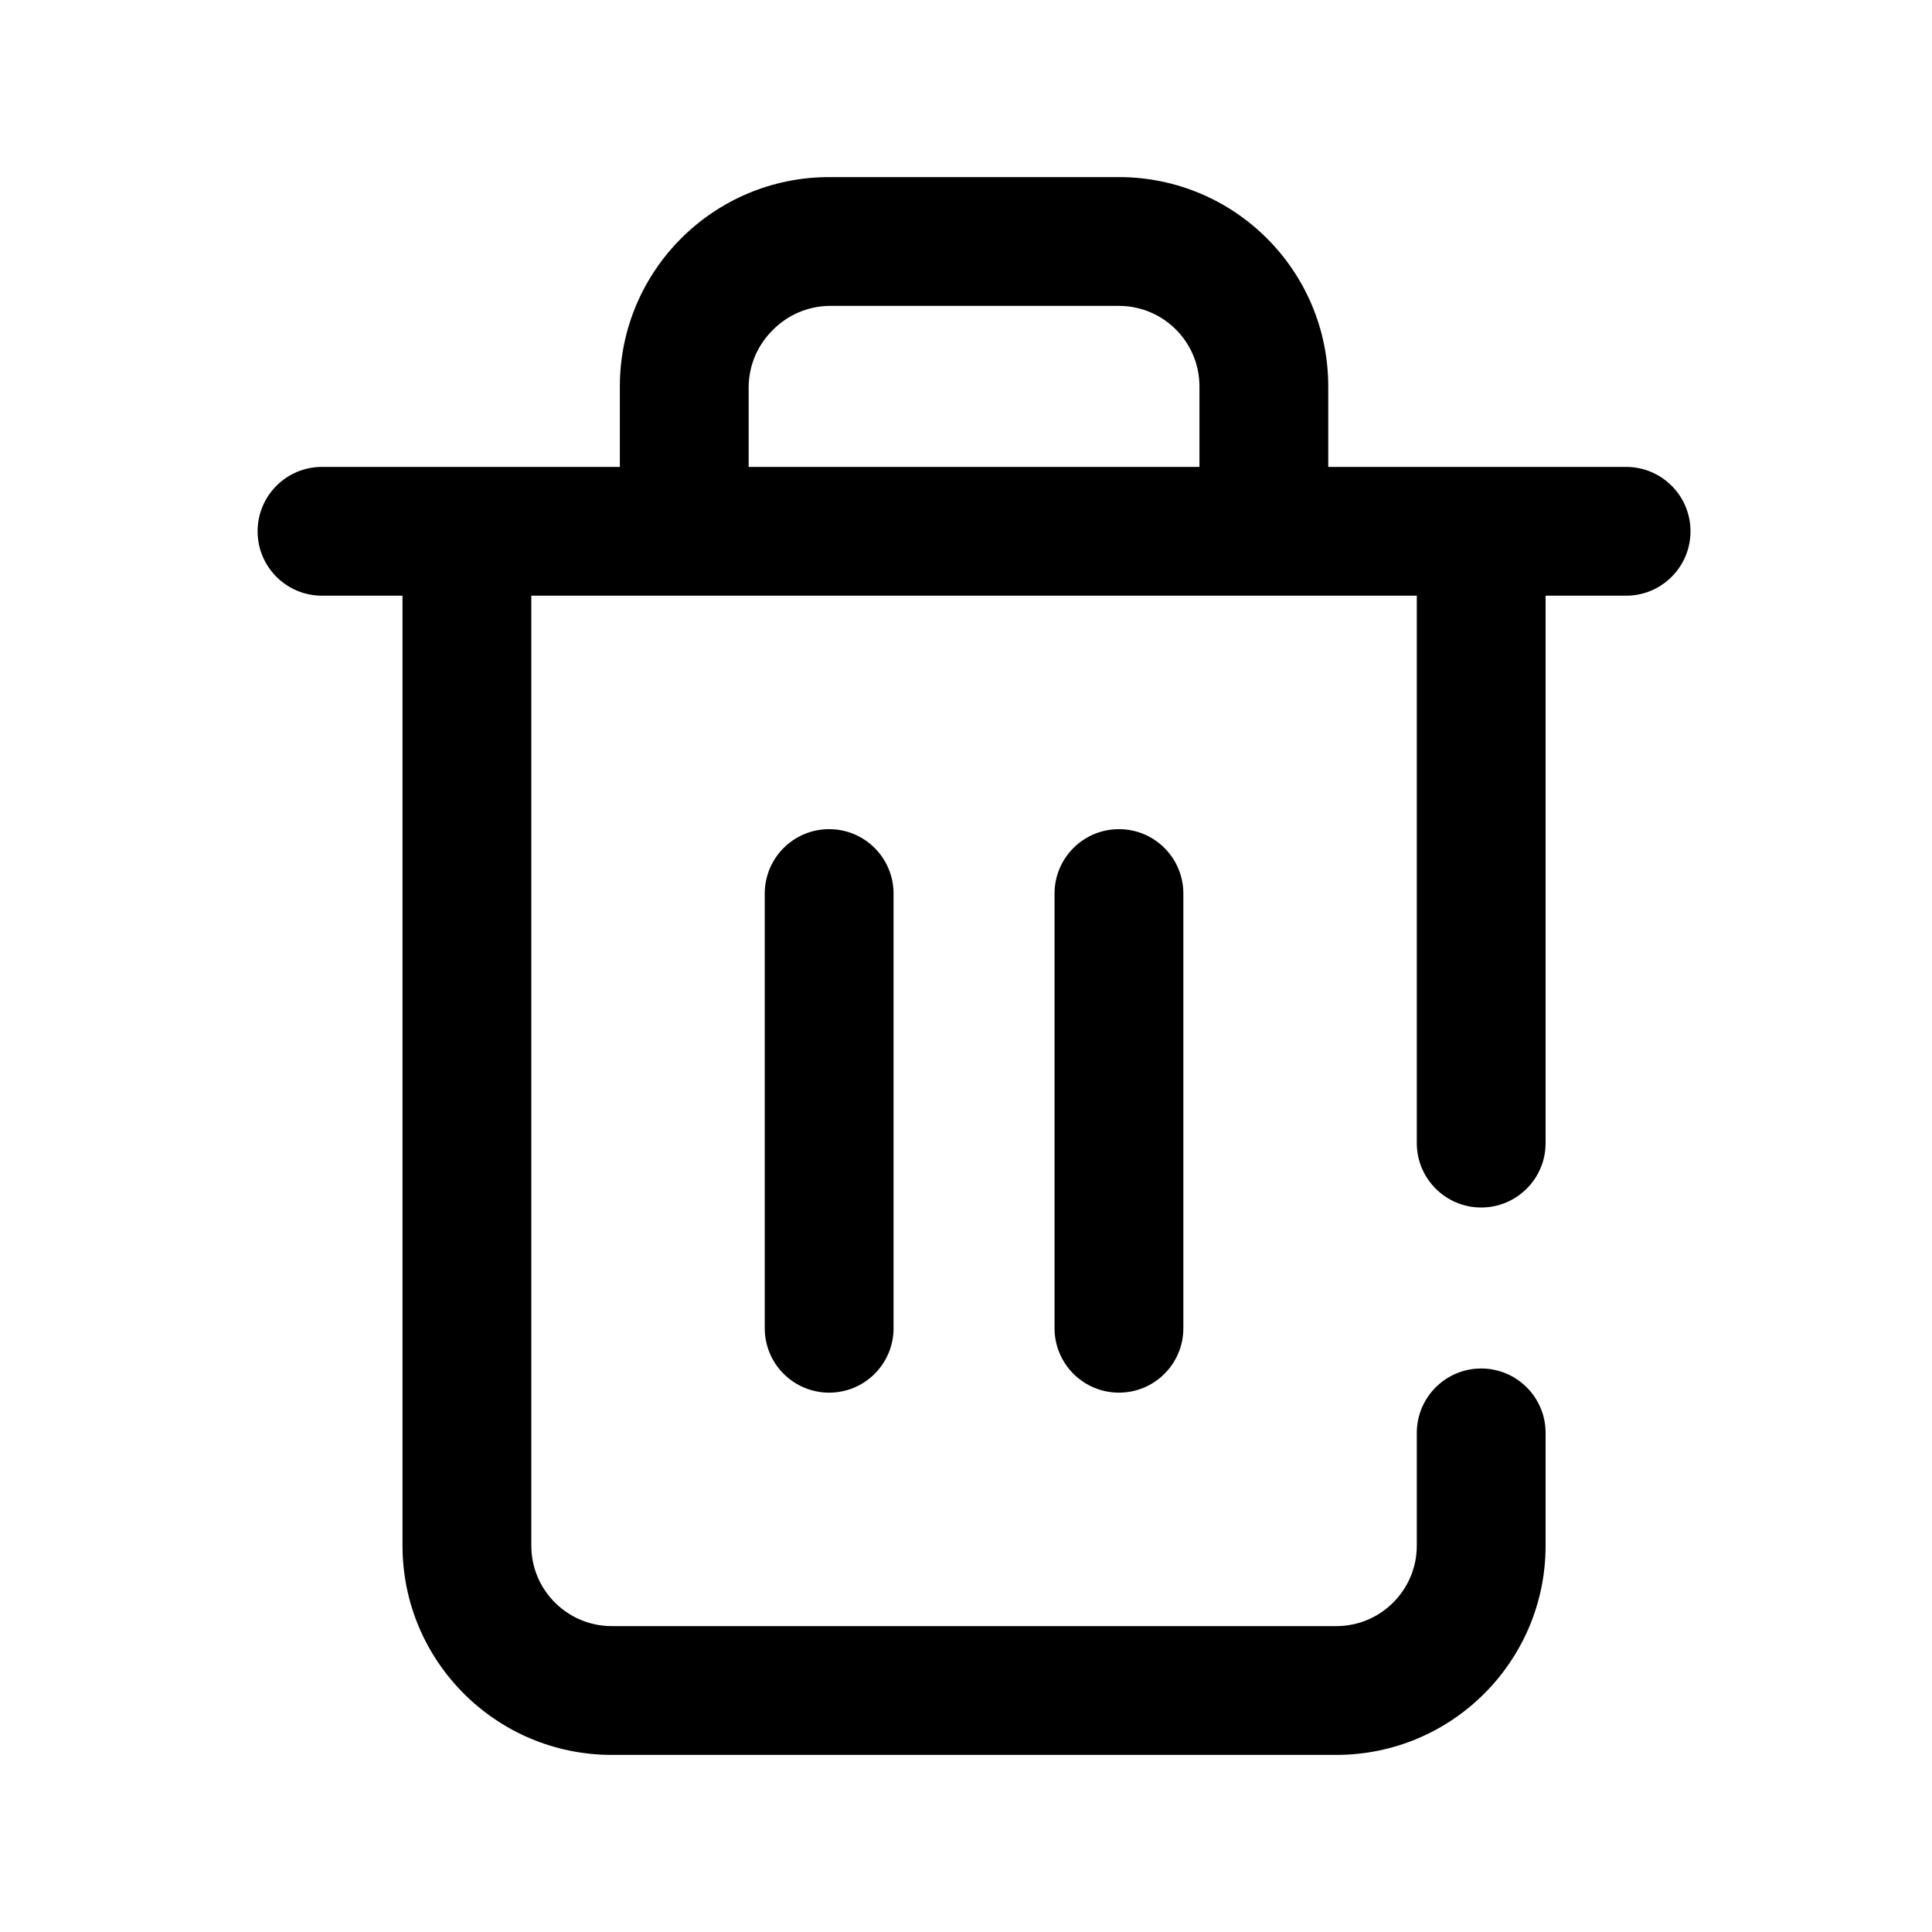
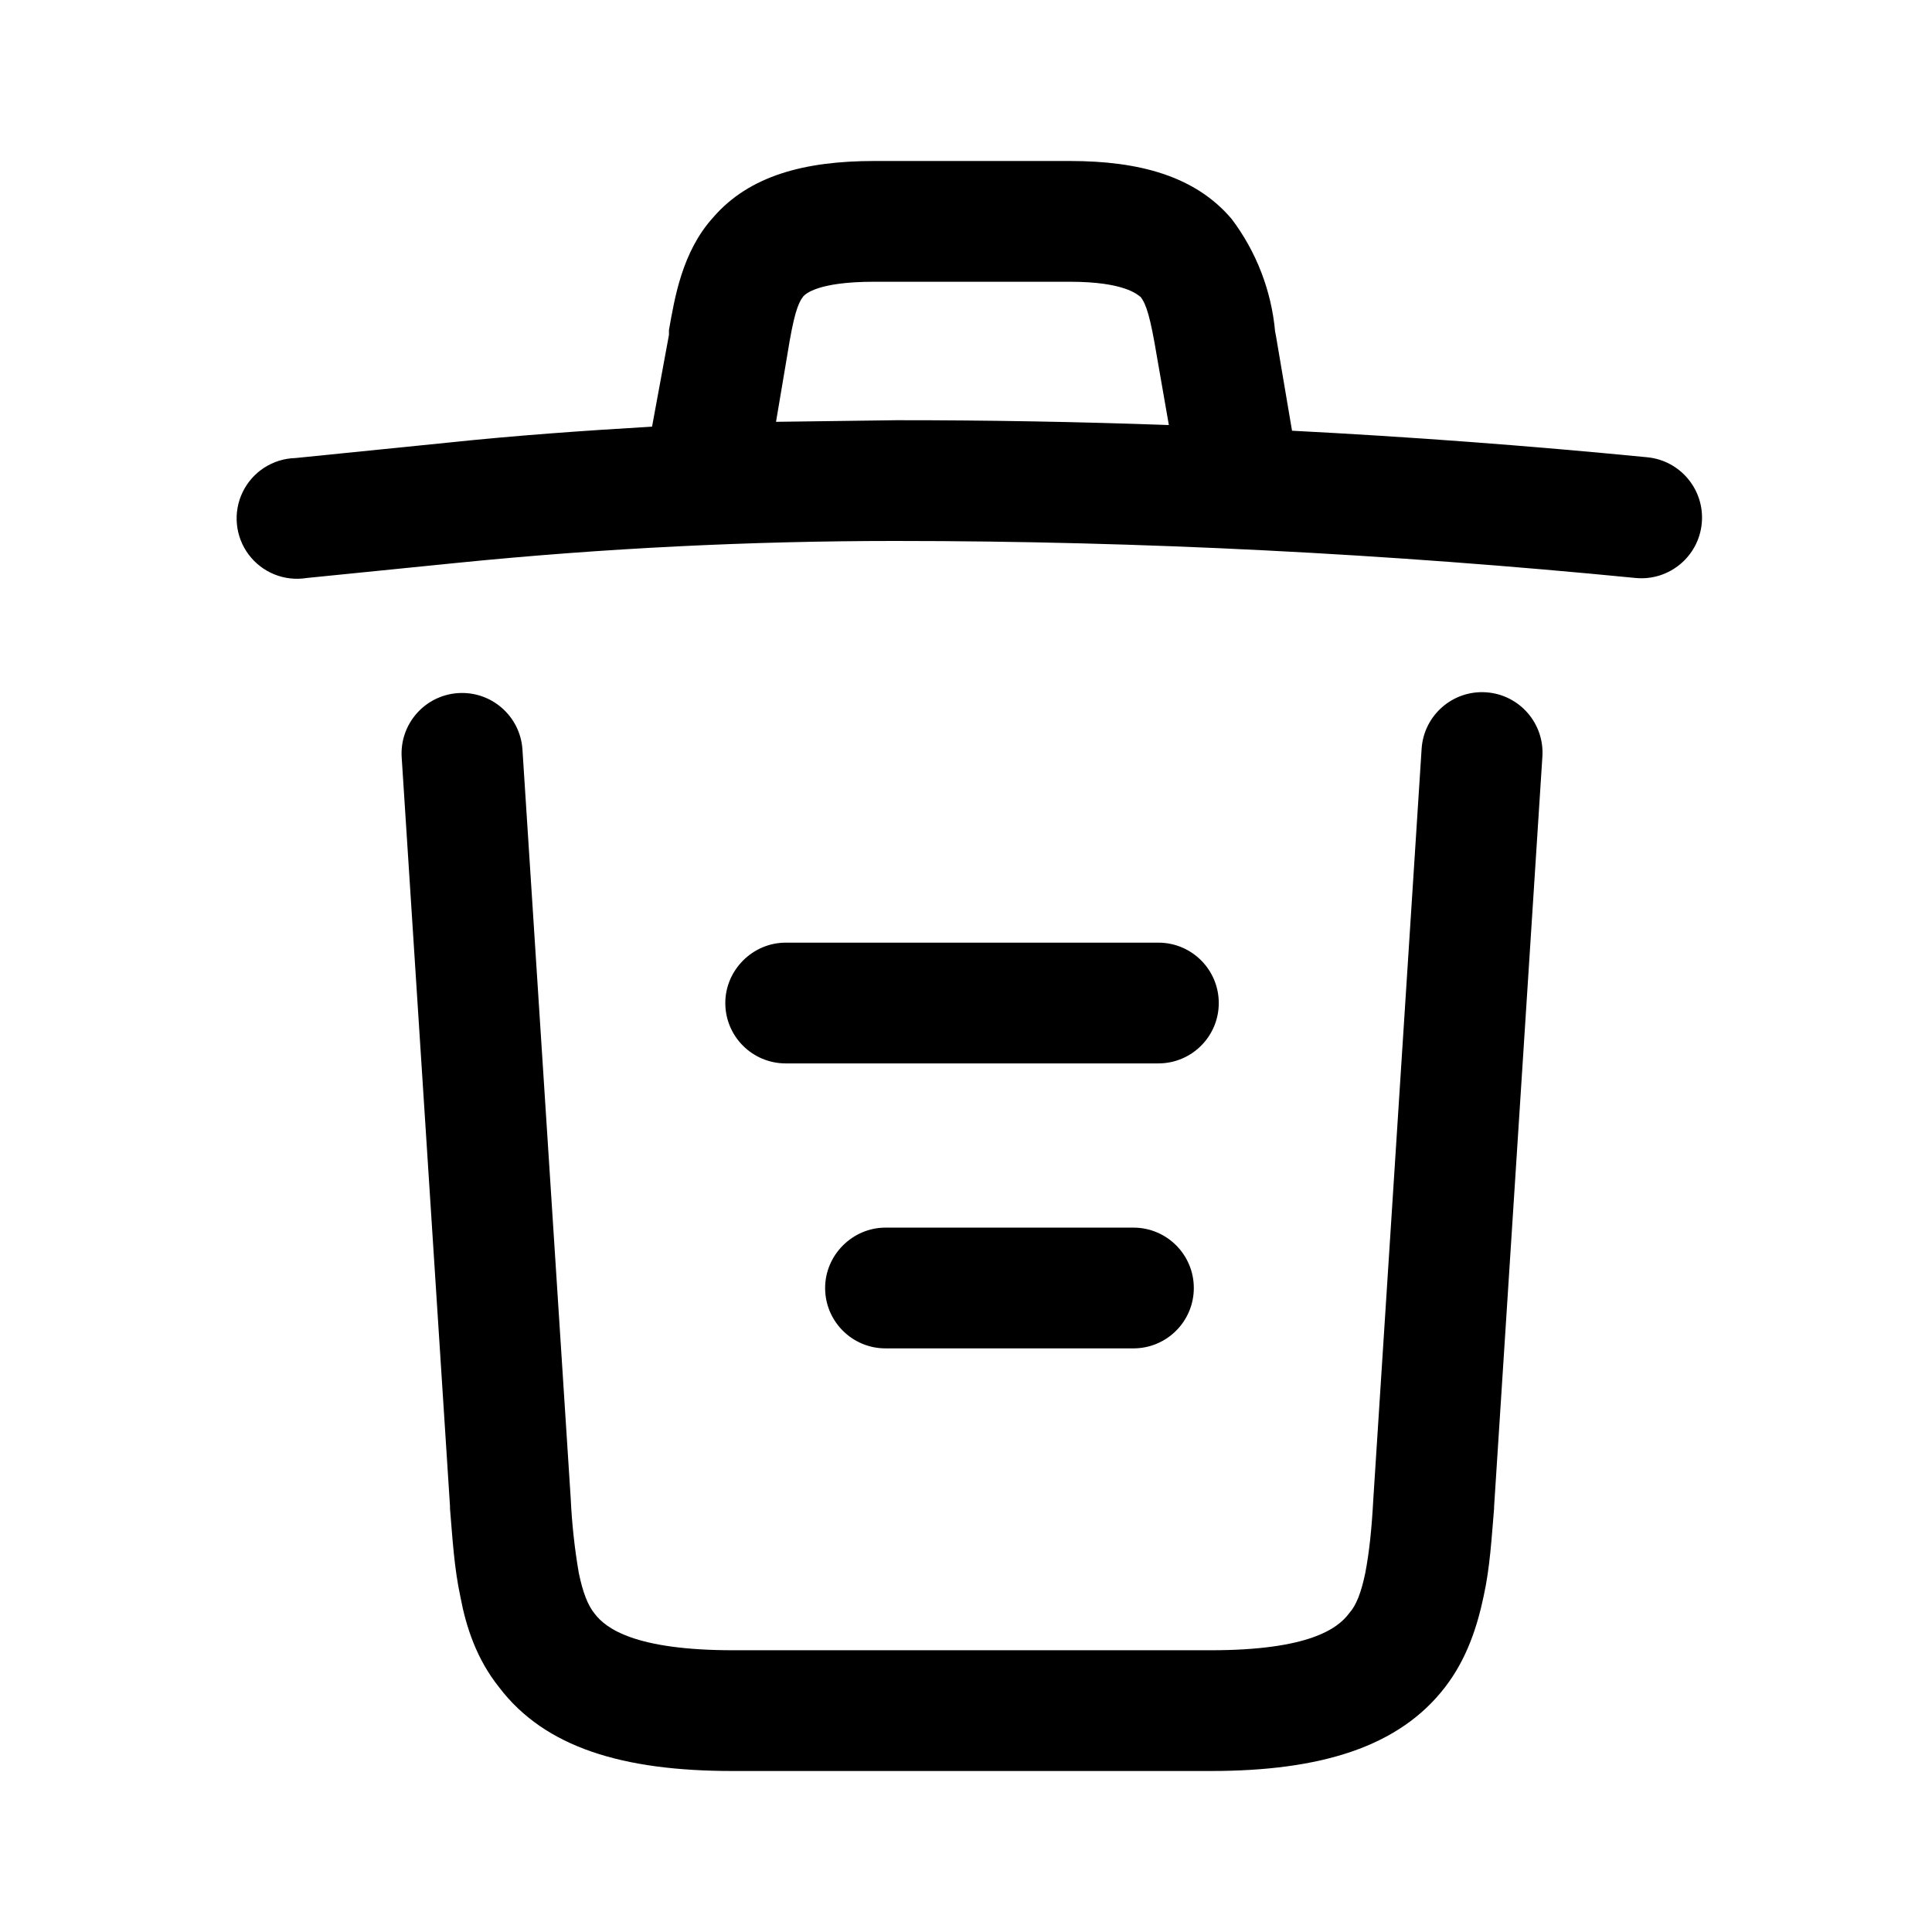
<svg viewBox="0 0 24 24" focusable="false">
-   <path clip-rule="evenodd" d="M9.6 4.1a1 1 0 01.7-.3h3.6a1 1 0 011 1v1H9.3v-1a1 1 0 01.3-.7zm6.9.7v1h3.7a.8.8 0 010 1.6h-1v6.8a.8.8 0 01-1.6 0V7.4h-11v11.8a1 1 0 001 1h9a1 1 0 001-1v-1.4a.8.8 0 111.6 0v1.4a2.6 2.6 0 01-2.6 2.6h-9A2.6 2.6 0 015 19.2V7.4H4a.8.8 0 110-1.6h3.7v-1a2.6 2.6 0 012.6-2.6h3.6a2.6 2.6 0 012.6 2.6zm-5.4 6.3a.8.8 0 10-1.6 0v5.4a.8.8 0 001.6 0v-5.4zm3.6 0a.8.8 0 10-1.6 0v5.4a.8.8 0 001.6 0v-5.4z" fill-rule="evenodd" />
+   <path clip-rule="evenodd" d="M9.78 4.41l-.14.83 1.5-.02a93 93 0 013.38.06l-.15-.86c-.08-.48-.13-.64-.2-.73-.04-.03-.2-.19-.88-.19h-2.43c-.7 0-.85.15-.88.18-.07.09-.12.23-.2.73zm6.27.94l-.2-1.18-.01-.05a2.73 2.73 0 00-.54-1.4c-.45-.53-1.14-.72-2.01-.72h-2.43c-.86 0-1.55.18-2 .7-.39.43-.48 1.01-.55 1.4v.06L8.1 5.3c-.85.05-1.7.11-2.55.2l-1.88.19a.75.75 0 10.14 1.49l1.89-.19c1.8-.18 3.62-.27 5.42-.27 3.07 0 6.14.16 9.2.46a.75.75 0 00.14-1.5 96.17 96.17 0 00-4.42-.33zm3.11 4.05a.75.75 0 10-1.5-.1l-.6 9.32c-.02.37-.05.66-.1.92-.05.24-.11.4-.2.5-.14.19-.5.46-1.72.46H9.11c-1.22 0-1.58-.27-1.72-.45-.09-.11-.15-.27-.2-.51a7.5 7.5 0 01-.1-.92l-.6-9.31a.75.75 0 00-1.5.1l.6 9.3v.03c.03.35.05.73.13 1.1.07.37.2.77.48 1.12.57.75 1.54 1.04 2.9 1.04h5.94c1.37 0 2.34-.3 2.91-1.04.27-.35.4-.75.48-1.13.08-.36.1-.74.13-1.09v-.02l.6-9.32zM9.01 12.46c0-.41.34-.75.75-.75h4.63a.75.75 0 010 1.5H9.76a.75.75 0 01-.75-.75zM10.25 16c0-.41.34-.75.75-.75h3.08a.75.75 0 010 1.5H11a.75.75 0 01-.75-.75z" fill-rule="evenodd" />
</svg>
